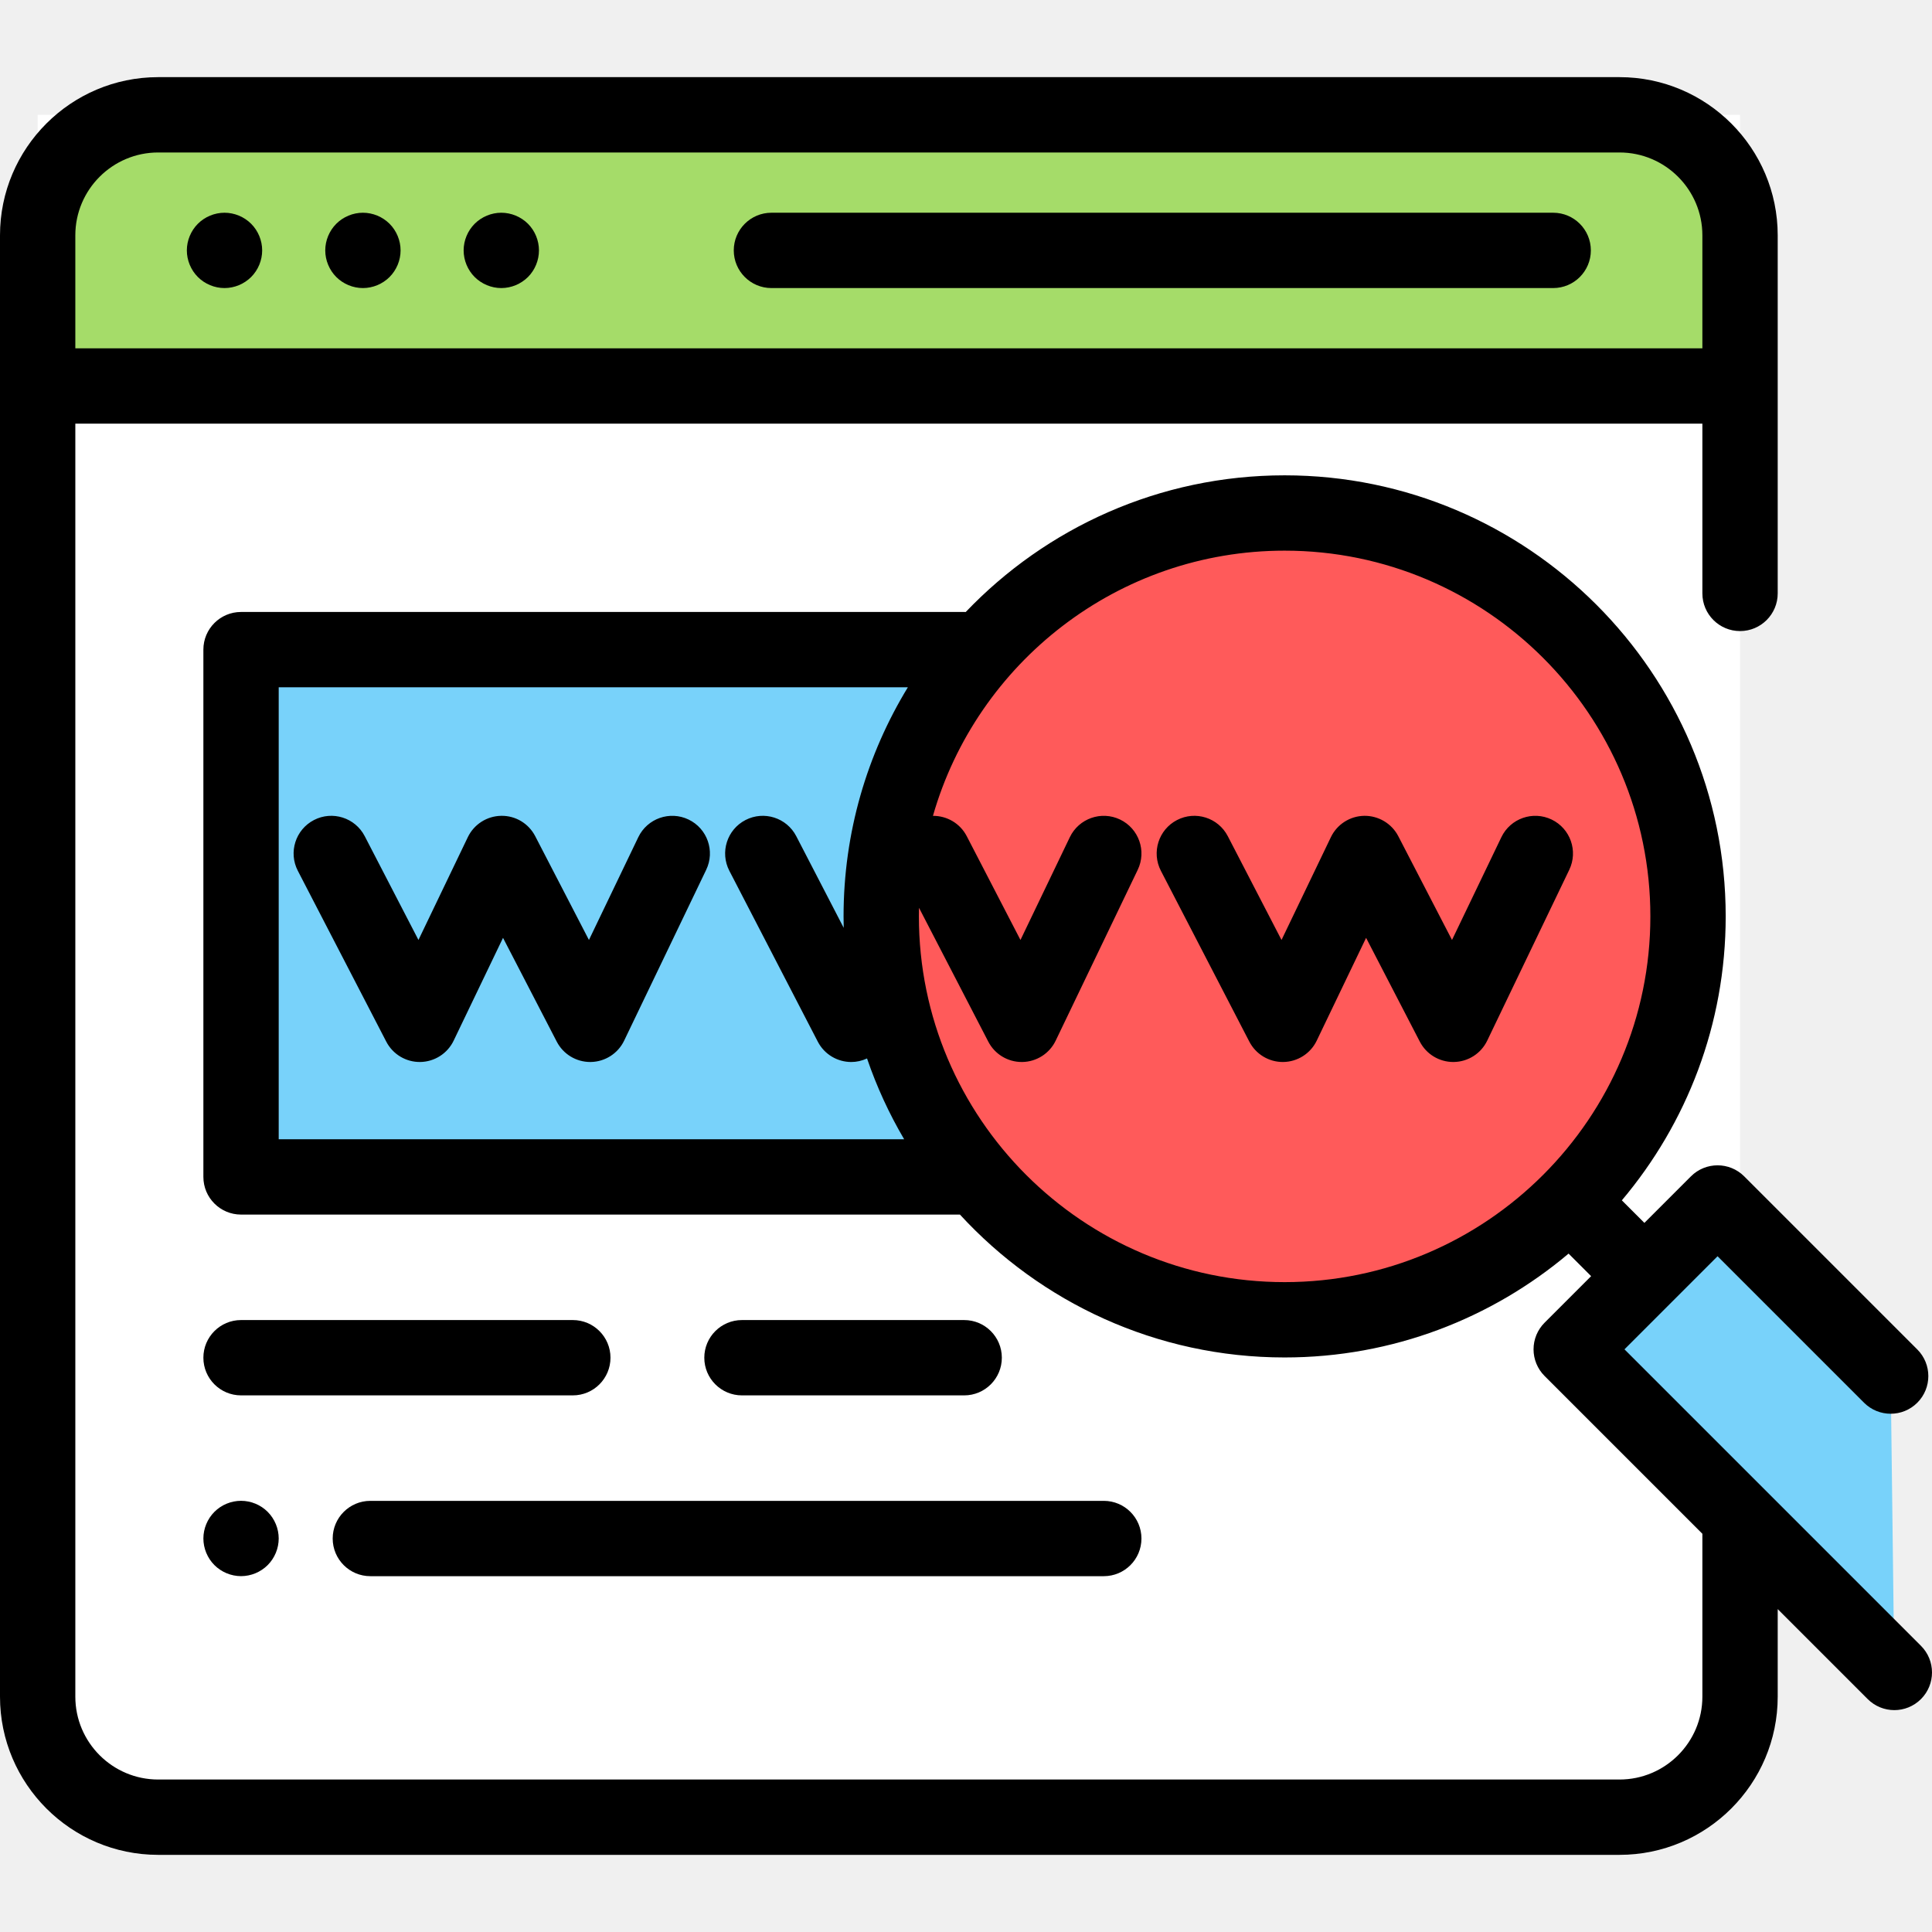
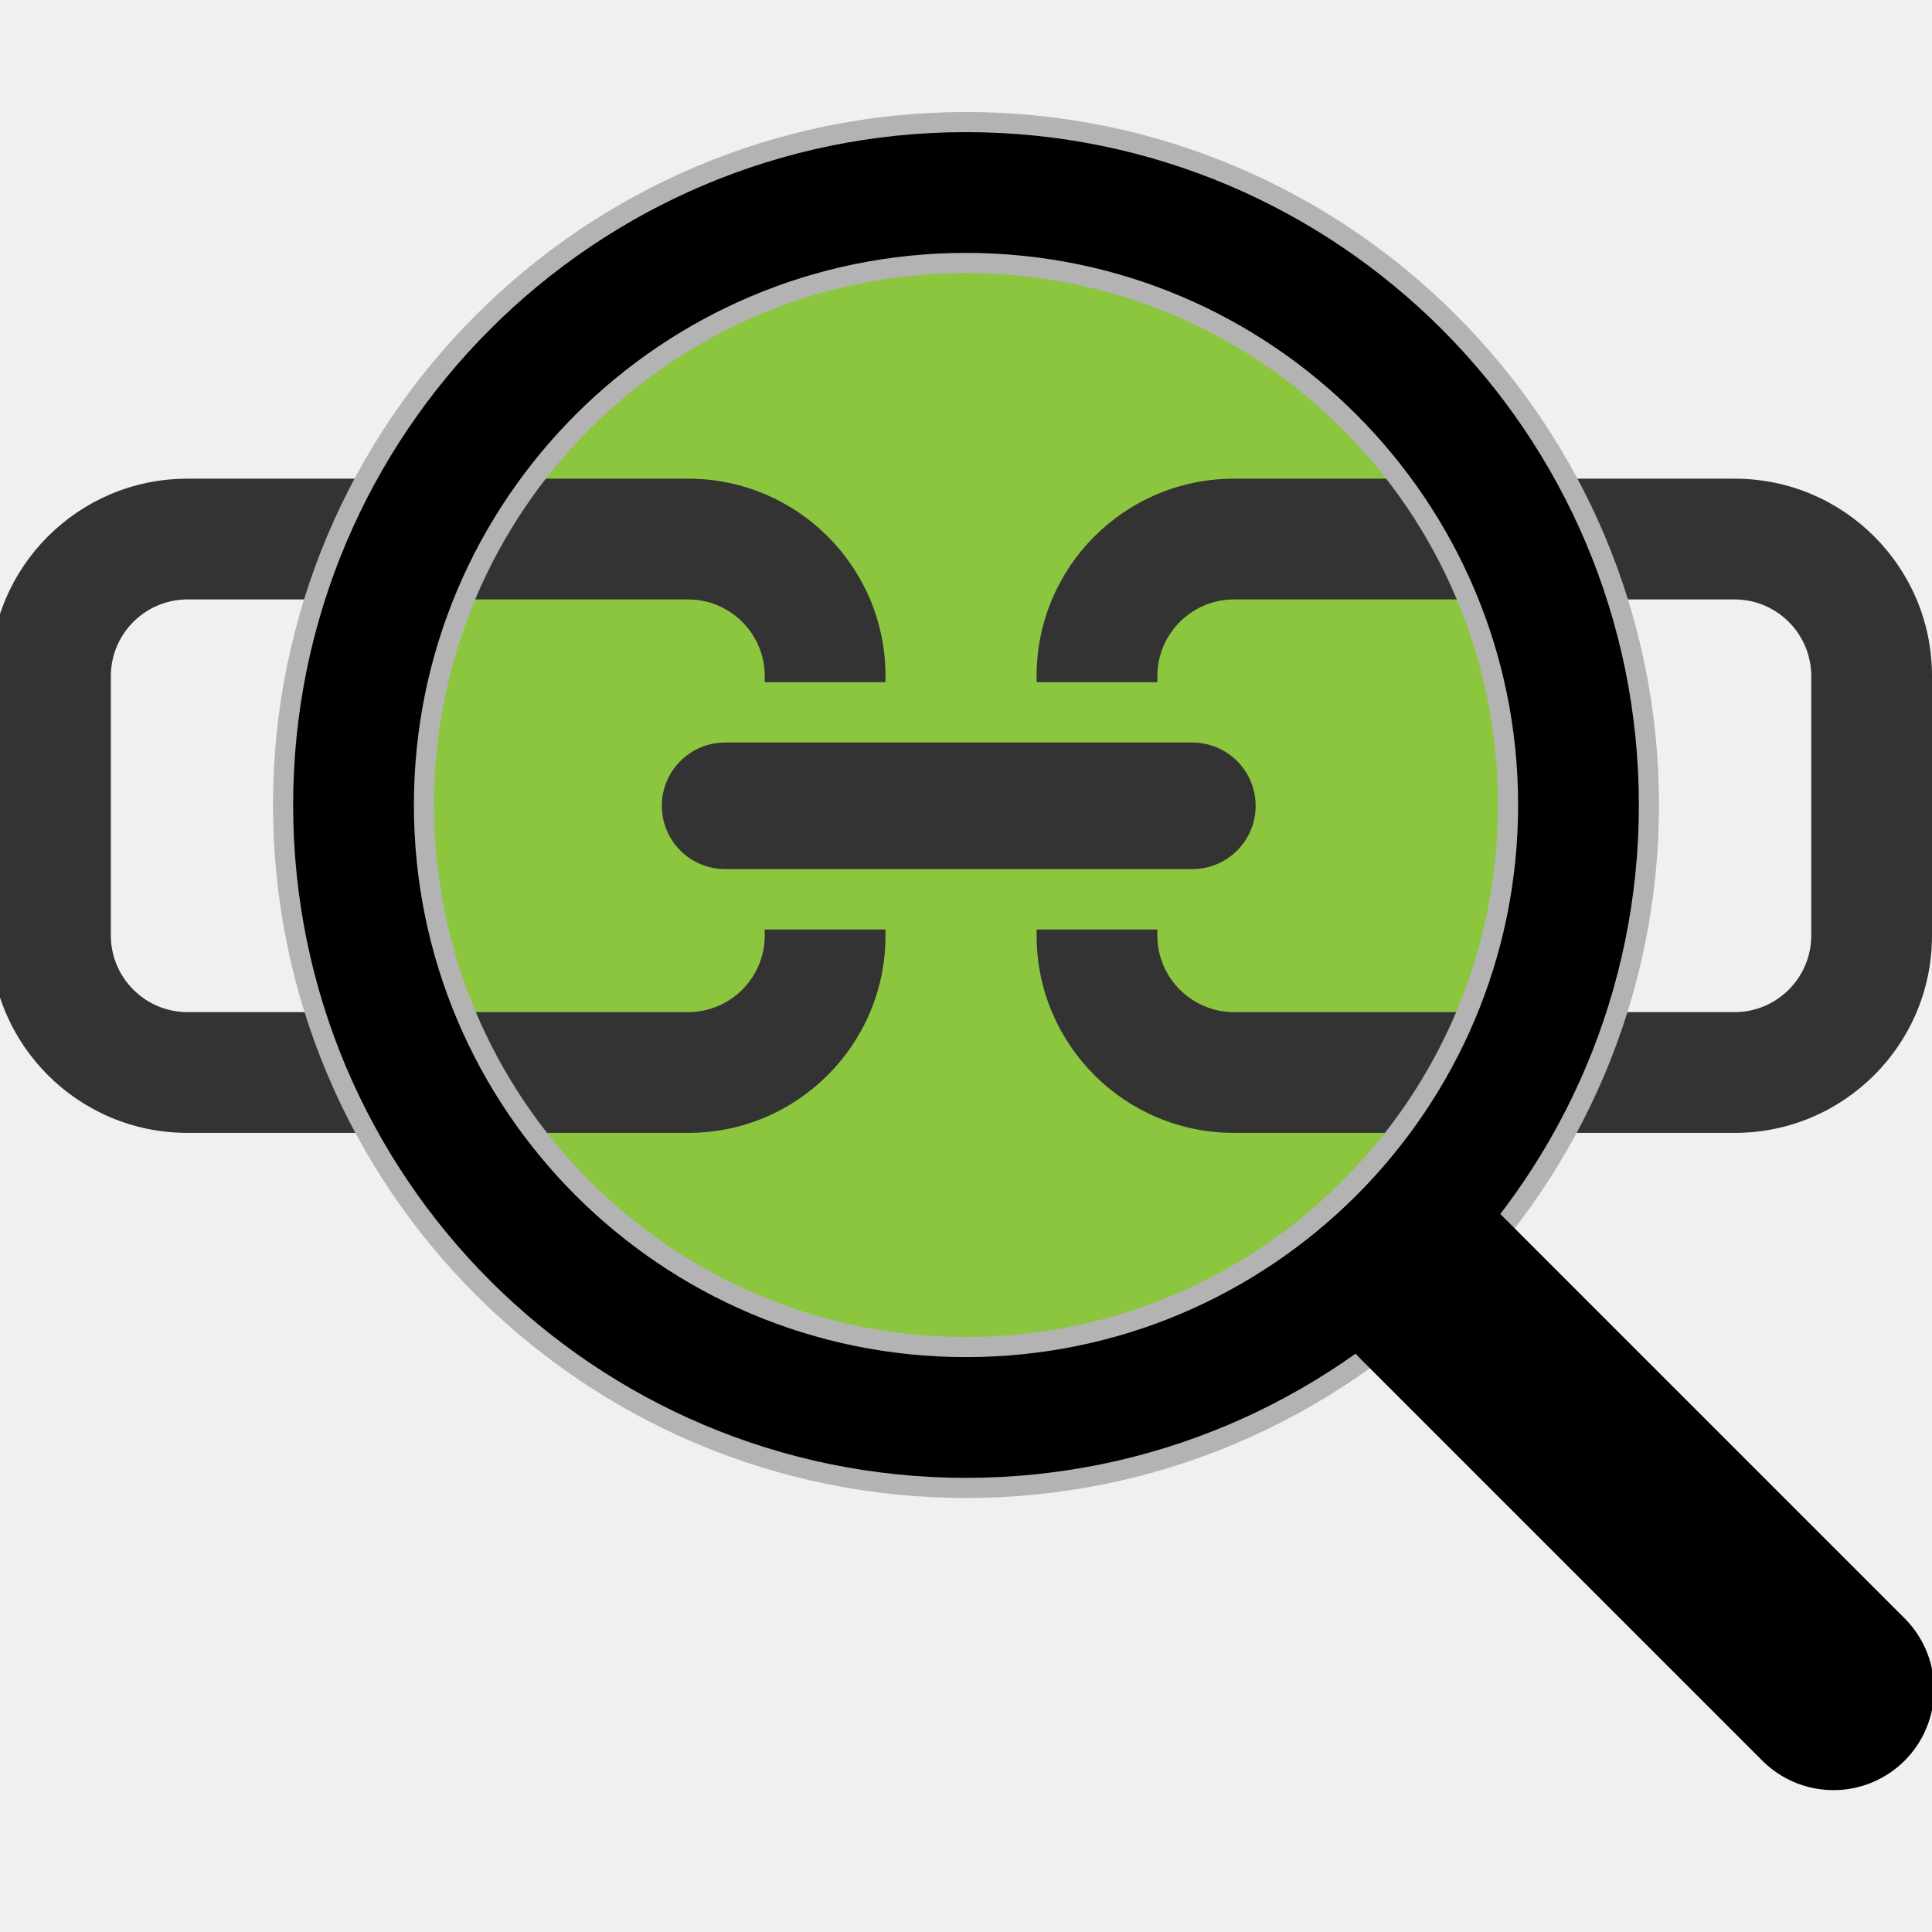
- <svg xmlns="http://www.w3.org/2000/svg" version="1.1" id="Capa_1" x="0px" y="0px" viewBox="0 0 512 512" style="enable-background:new 0 0 512 512;" xml:space="preserve">
-   <path style="fill:#FFFFFF;" d="M76.002,481.573H41.921c-17.64,0-31.94-14.3-31.94-31.94V30.426h451.147v419.207  c0,17.64-14.3,31.94-31.94,31.94h-42.335H76.002z" />
-   <path style="fill:#A5DC69;" d="M429.189,30.426H41.921c-17.64,0-31.94,14.3-31.94,31.94v39.925h451.147V62.366  C461.128,44.726,446.828,30.426,429.189,30.426z" />
-   <g>
-     <rect x="63.879" y="172.154" style="fill:#78D2FA;" width="206.04" height="139.736" />
-     <polygon style="fill:#78D2FA;" points="502.018,443.22 416.386,357.587 455.171,318.801 501.047,364.676  " />
-   </g>
-   <path style="fill:#231F20;" d="M20.071,102.29h436.067" />
-   <circle style="fill:#FF5A5A;" cx="340.436" cy="242.851" r="106.908" />
-   <path d="M204.437,76.339h207.174c5.512,0,9.981-4.47,9.981-9.981s-4.47-9.981-9.981-9.981H204.437c-5.512,0-9.981,4.47-9.981,9.981  S198.926,76.339,204.437,76.339z" />
-   <path d="M96.177,76.339c2.626,0,5.2-1.068,7.057-2.925c1.856-1.855,2.924-4.431,2.924-7.056c0-2.625-1.067-5.2-2.924-7.057  c-1.857-1.856-4.431-2.924-7.057-2.924c-2.625,0-5.2,1.067-7.056,2.924c-1.856,1.856-2.925,4.422-2.925,7.057  c0,2.625,1.068,5.2,2.925,7.056C90.977,75.271,93.552,76.339,96.177,76.339z" />
-   <path d="M59.497,76.339c2.626,0,5.2-1.068,7.057-2.925c1.856-1.855,2.924-4.431,2.924-7.056c0-2.625-1.067-5.2-2.924-7.057  c-1.857-1.856-4.431-2.924-7.057-2.924c-2.625,0-5.2,1.067-7.056,2.924c-1.856,1.856-2.925,4.432-2.925,7.057s1.068,5.2,2.925,7.056  C54.296,75.271,56.871,76.339,59.497,76.339z" />
-   <path d="M132.849,76.339c2.636,0,5.2-1.068,7.067-2.925c1.856-1.855,2.914-4.431,2.914-7.056c0-2.625-1.058-5.2-2.914-7.057  c-1.866-1.856-4.431-2.924-7.067-2.924c-2.625,0-5.19,1.067-7.056,2.924c-1.856,1.856-2.925,4.432-2.925,7.057  s1.068,5.2,2.925,7.056C127.658,75.271,130.224,76.339,132.849,76.339z" />
-   <path d="M509.077,436.161l-78.575-78.574l12.327-12.327c0.003-0.003,0.007-0.006,0.01-0.009s0.006-0.007,0.009-0.01l12.324-12.324  l38.817,38.818c3.899,3.897,10.217,3.897,14.116,0c3.898-3.898,3.898-10.218,0-14.116l-45.874-45.874  c-3.897-3.896-10.215-3.898-14.116,0l-12.334,12.333l-5.975-5.975c17.162-20.348,27.521-46.61,27.521-75.25  c0-64.451-52.435-116.886-116.886-116.886c-33.204,0-63.219,13.918-84.517,36.225c-0.094-0.003-0.185-0.014-0.279-0.014H63.879  c-5.512,0-9.981,4.47-9.981,9.981v139.736c0,5.512,4.47,9.981,9.981,9.981h190.515c21.38,23.261,52.038,37.864,86.046,37.864  c28.64,0,54.901-10.36,75.25-27.521l5.975,5.975l-12.337,12.337c-1.871,1.871-2.923,4.411-2.923,7.058s1.052,5.185,2.923,7.058  l41.819,41.819v43.169c0,12.108-9.85,21.958-21.958,21.958H41.921c-12.108,0-21.958-9.85-21.958-21.958V112.266  c0.037,0,0.073,0.006,0.109,0.006h431.076v44.988c0,5.512,4.47,9.981,9.981,9.981c5.512,0,9.981-4.47,9.981-9.981V62.366  c0-23.115-18.805-41.921-41.921-41.921H41.921C18.805,20.445,0,39.251,0,62.366v387.268c0,23.115,18.805,41.921,41.921,41.921  h387.268c23.115,0,41.921-18.805,41.921-41.921v-23.208l23.851,23.851c1.949,1.948,4.503,2.923,7.058,2.923  c2.554,0,5.108-0.975,7.058-2.923C512.974,446.379,512.974,440.059,509.077,436.161z M73.86,301.913V182.139h166.733  c-10.807,17.707-17.04,38.495-17.04,60.713c0,1.016,0.013,2.029,0.039,3.038l-12.578-24.297c-2.534-4.896-8.559-6.809-13.454-4.275  c-4.895,2.534-6.809,8.557-4.275,13.454l23.438,45.275c1.775,3.429,5.261,5.394,8.872,5.394c1.406,0,2.829-0.314,4.179-0.94  c2.561,7.509,5.872,14.673,9.834,21.411H73.86z M243.517,242.853c0-0.761,0.011-1.519,0.029-2.276l18.361,35.47  c1.717,3.317,5.137,5.393,8.863,5.393c0.05,0,0.101,0,0.15-0.001c3.784-0.057,7.21-2.248,8.848-5.659l21.745-45.275  c2.387-4.97,0.292-10.931-4.677-13.319c-4.965-2.384-10.931-0.292-13.319,4.677l-13.081,27.239l-14.239-27.506  c-1.789-3.455-5.316-5.416-8.956-5.386c11.604-40.53,48.992-70.281,93.2-70.281c53.444,0,96.924,43.481,96.924,96.924  s-43.481,96.924-96.924,96.924S243.517,296.297,243.517,242.853z M41.921,40.407h387.268c12.108,0,21.958,9.85,21.958,21.958v29.943  H20.071c-0.037,0-0.073,0.005-0.109,0.006V62.366C19.962,50.258,29.813,40.407,41.921,40.407z" />
-   <path d="M182.476,217.185c-4.965-2.384-10.931-0.292-13.319,4.677l-13.081,27.238l-14.239-27.506  c-1.739-3.362-5.215-5.46-9.013-5.392c-3.784,0.057-7.21,2.248-8.848,5.659l-13.081,27.238l-14.239-27.506  c-2.534-4.897-8.561-6.81-13.453-4.276c-4.896,2.534-6.81,8.557-4.276,13.453l23.437,45.275c1.74,3.362,5.242,5.45,9.013,5.392  c3.784-0.057,7.21-2.248,8.848-5.659l13.081-27.239l14.239,27.506c1.717,3.317,5.137,5.393,8.863,5.393c0.05,0,0.101,0,0.15-0.001  c3.784-0.057,7.21-2.248,8.848-5.659l21.745-45.275C189.539,225.535,187.446,219.573,182.476,217.185z" />
-   <path d="M411.197,217.185c-4.97-2.384-10.931-0.292-13.319,4.677l-13.081,27.238l-14.239-27.507  c-1.739-3.36-5.258-5.437-9.013-5.391c-3.784,0.057-7.21,2.248-8.848,5.659l-13.081,27.239l-14.239-27.507  c-2.534-4.894-8.555-6.809-13.454-4.275c-4.895,2.534-6.809,8.557-4.275,13.454l23.438,45.275c1.717,3.315,5.137,5.392,8.863,5.392  c0.051,0,0.101,0,0.15-0.001c3.784-0.057,7.21-2.248,8.848-5.659l13.081-27.239l14.239,27.507c1.717,3.315,5.137,5.392,8.863,5.392  c0.051,0,0.101,0,0.15-0.001c3.784-0.057,7.21-2.248,8.848-5.659l21.744-45.275C418.259,225.535,416.165,219.573,411.197,217.185z" />
-   <path d="M56.823,400.656c-1.856,1.856-2.924,4.432-2.924,7.057c0,2.625,1.067,5.2,2.924,7.056c1.856,1.856,4.432,2.925,7.057,2.925  s5.2-1.068,7.056-2.925c1.856-1.855,2.925-4.431,2.925-7.056c0-2.625-1.068-5.2-2.925-7.057c-1.855-1.866-4.431-2.924-7.056-2.924  C61.254,397.732,58.679,398.79,56.823,400.656z" />
-   <path d="M88.166,407.723c0,5.512,4.47,9.981,9.981,9.981h194.368c5.512,0,9.981-4.47,9.981-9.981c0-5.512-4.47-9.981-9.981-9.981  H98.147C92.636,397.742,88.166,402.21,88.166,407.723z" />
-   <path d="M255.517,369.79c5.512,0,9.981-4.47,9.981-9.981c0-5.512-4.47-9.981-9.981-9.981h-58.889c-5.512,0-9.981,4.47-9.981,9.981  c0,5.512,4.47,9.981,9.981,9.981H255.517z" />
-   <path d="M151.804,349.827H63.879c-5.512,0-9.981,4.47-9.981,9.981c0,5.512,4.47,9.981,9.981,9.981h87.925  c5.512,0,9.981-4.47,9.981-9.981C161.785,354.297,157.316,349.827,151.804,349.827z" />
-   <g>
- </g>
-   <g>
- </g>
-   <g>
- </g>
-   <g>
- </g>
-   <g>
- </g>
-   <g>
- </g>
-   <g>
- </g>
-   <g>
- </g>
-   <g>
- </g>
-   <g>
- </g>
-   <g>
- </g>
-   <g>
- </g>
-   <g>
- </g>
-   <g>
- </g>
-   <g>
- </g>
+ <svg xmlns="http://www.w3.org/2000/svg" viewBox="0 0 48 48">
+   <circle cx="24" cy="20" r="14.13" style="fill:#8cc63f;stroke:#8cc63f;stroke-linecap:round;stroke-miterlimit:10;stroke-width:1.5px" />
+   <path d="M43.118,14.893A1.907,1.907,0,0,1,45,16.775v6.489a1.907,1.907,0,0,1-1.882,1.882H30.636a1.907,1.907,0,0,1-1.882-1.882V16.775a1.907,1.907,0,0,1,1.882-1.882H43.118m0-3H30.636a4.9,4.9,0,0,0-4.882,4.882v6.489a4.9,4.9,0,0,0,4.882,4.882H43.118A4.9,4.9,0,0,0,48,23.264V16.775a4.9,4.9,0,0,0-4.882-4.882Z" style="fill:#333" />
+   <path d="M17.118,14.893A1.907,1.907,0,0,1,19,16.775v6.489a1.907,1.907,0,0,1-1.882,1.882H4.636a1.907,1.907,0,0,1-1.882-1.882V16.775a1.907,1.907,0,0,1,1.882-1.882H17.118m0-3H4.636A4.9,4.9,0,0,0-.246,16.775v6.489a4.9,4.9,0,0,0,4.882,4.882H17.118A4.9,4.9,0,0,0,22,23.264V16.775a4.9,4.9,0,0,0-4.882-4.882Z" style="fill:#333" />
+   <rect x="15.693" y="17.698" width="16.253" height="4.644" rx="2.322" ry="2.322" style="fill:#333;stroke:#8cc63f;stroke-linecap:round;stroke-miterlimit:10;stroke-width:1.5px" />
+   <circle cx="24" cy="20" r="15.217" style="fill:none;stroke:#b3b3b3;stroke-linecap:round;stroke-miterlimit:10;stroke-width:4px" />
+   <circle cx="24" cy="20" r="15.217" style="fill:none;stroke:#000;stroke-linecap:round;stroke-miterlimit:10;stroke-width:3px" />
+   <line x1="35.552" y1="31.975" x2="45.552" y2="41.975" style="fill:none;stroke:#000;stroke-linecap:round;stroke-miterlimit:10;stroke-width:5px" />
</svg>
